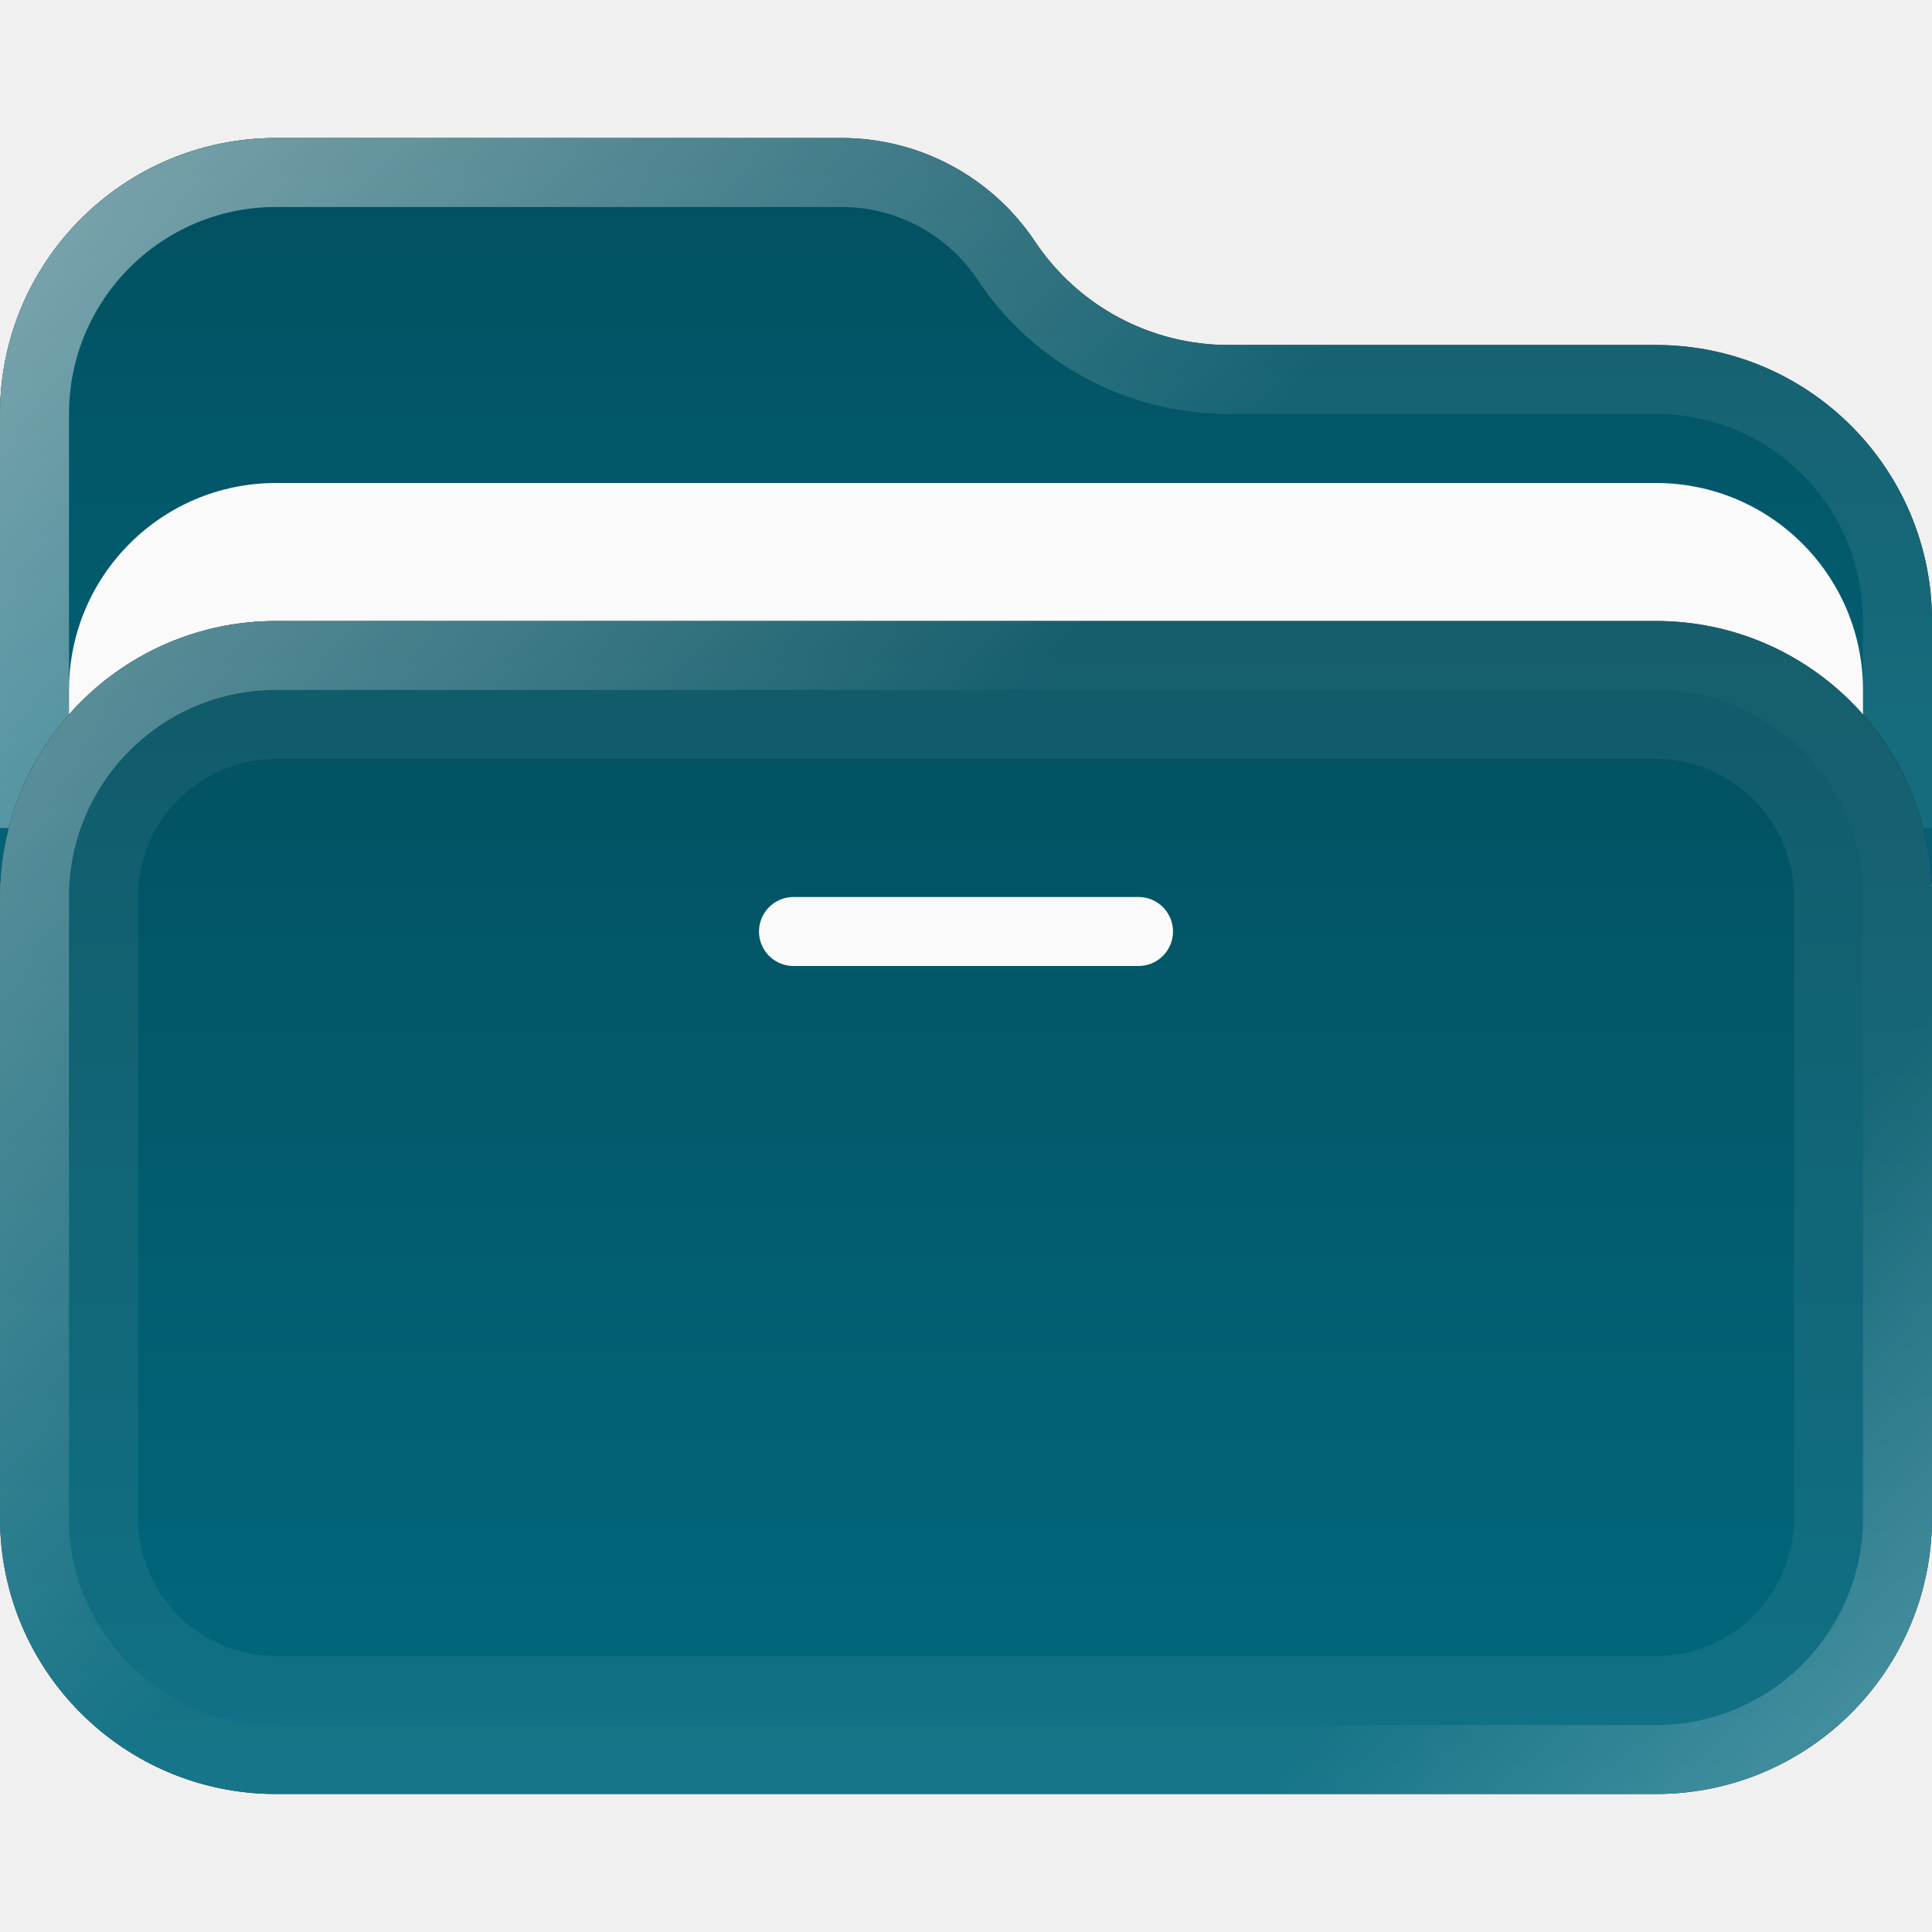
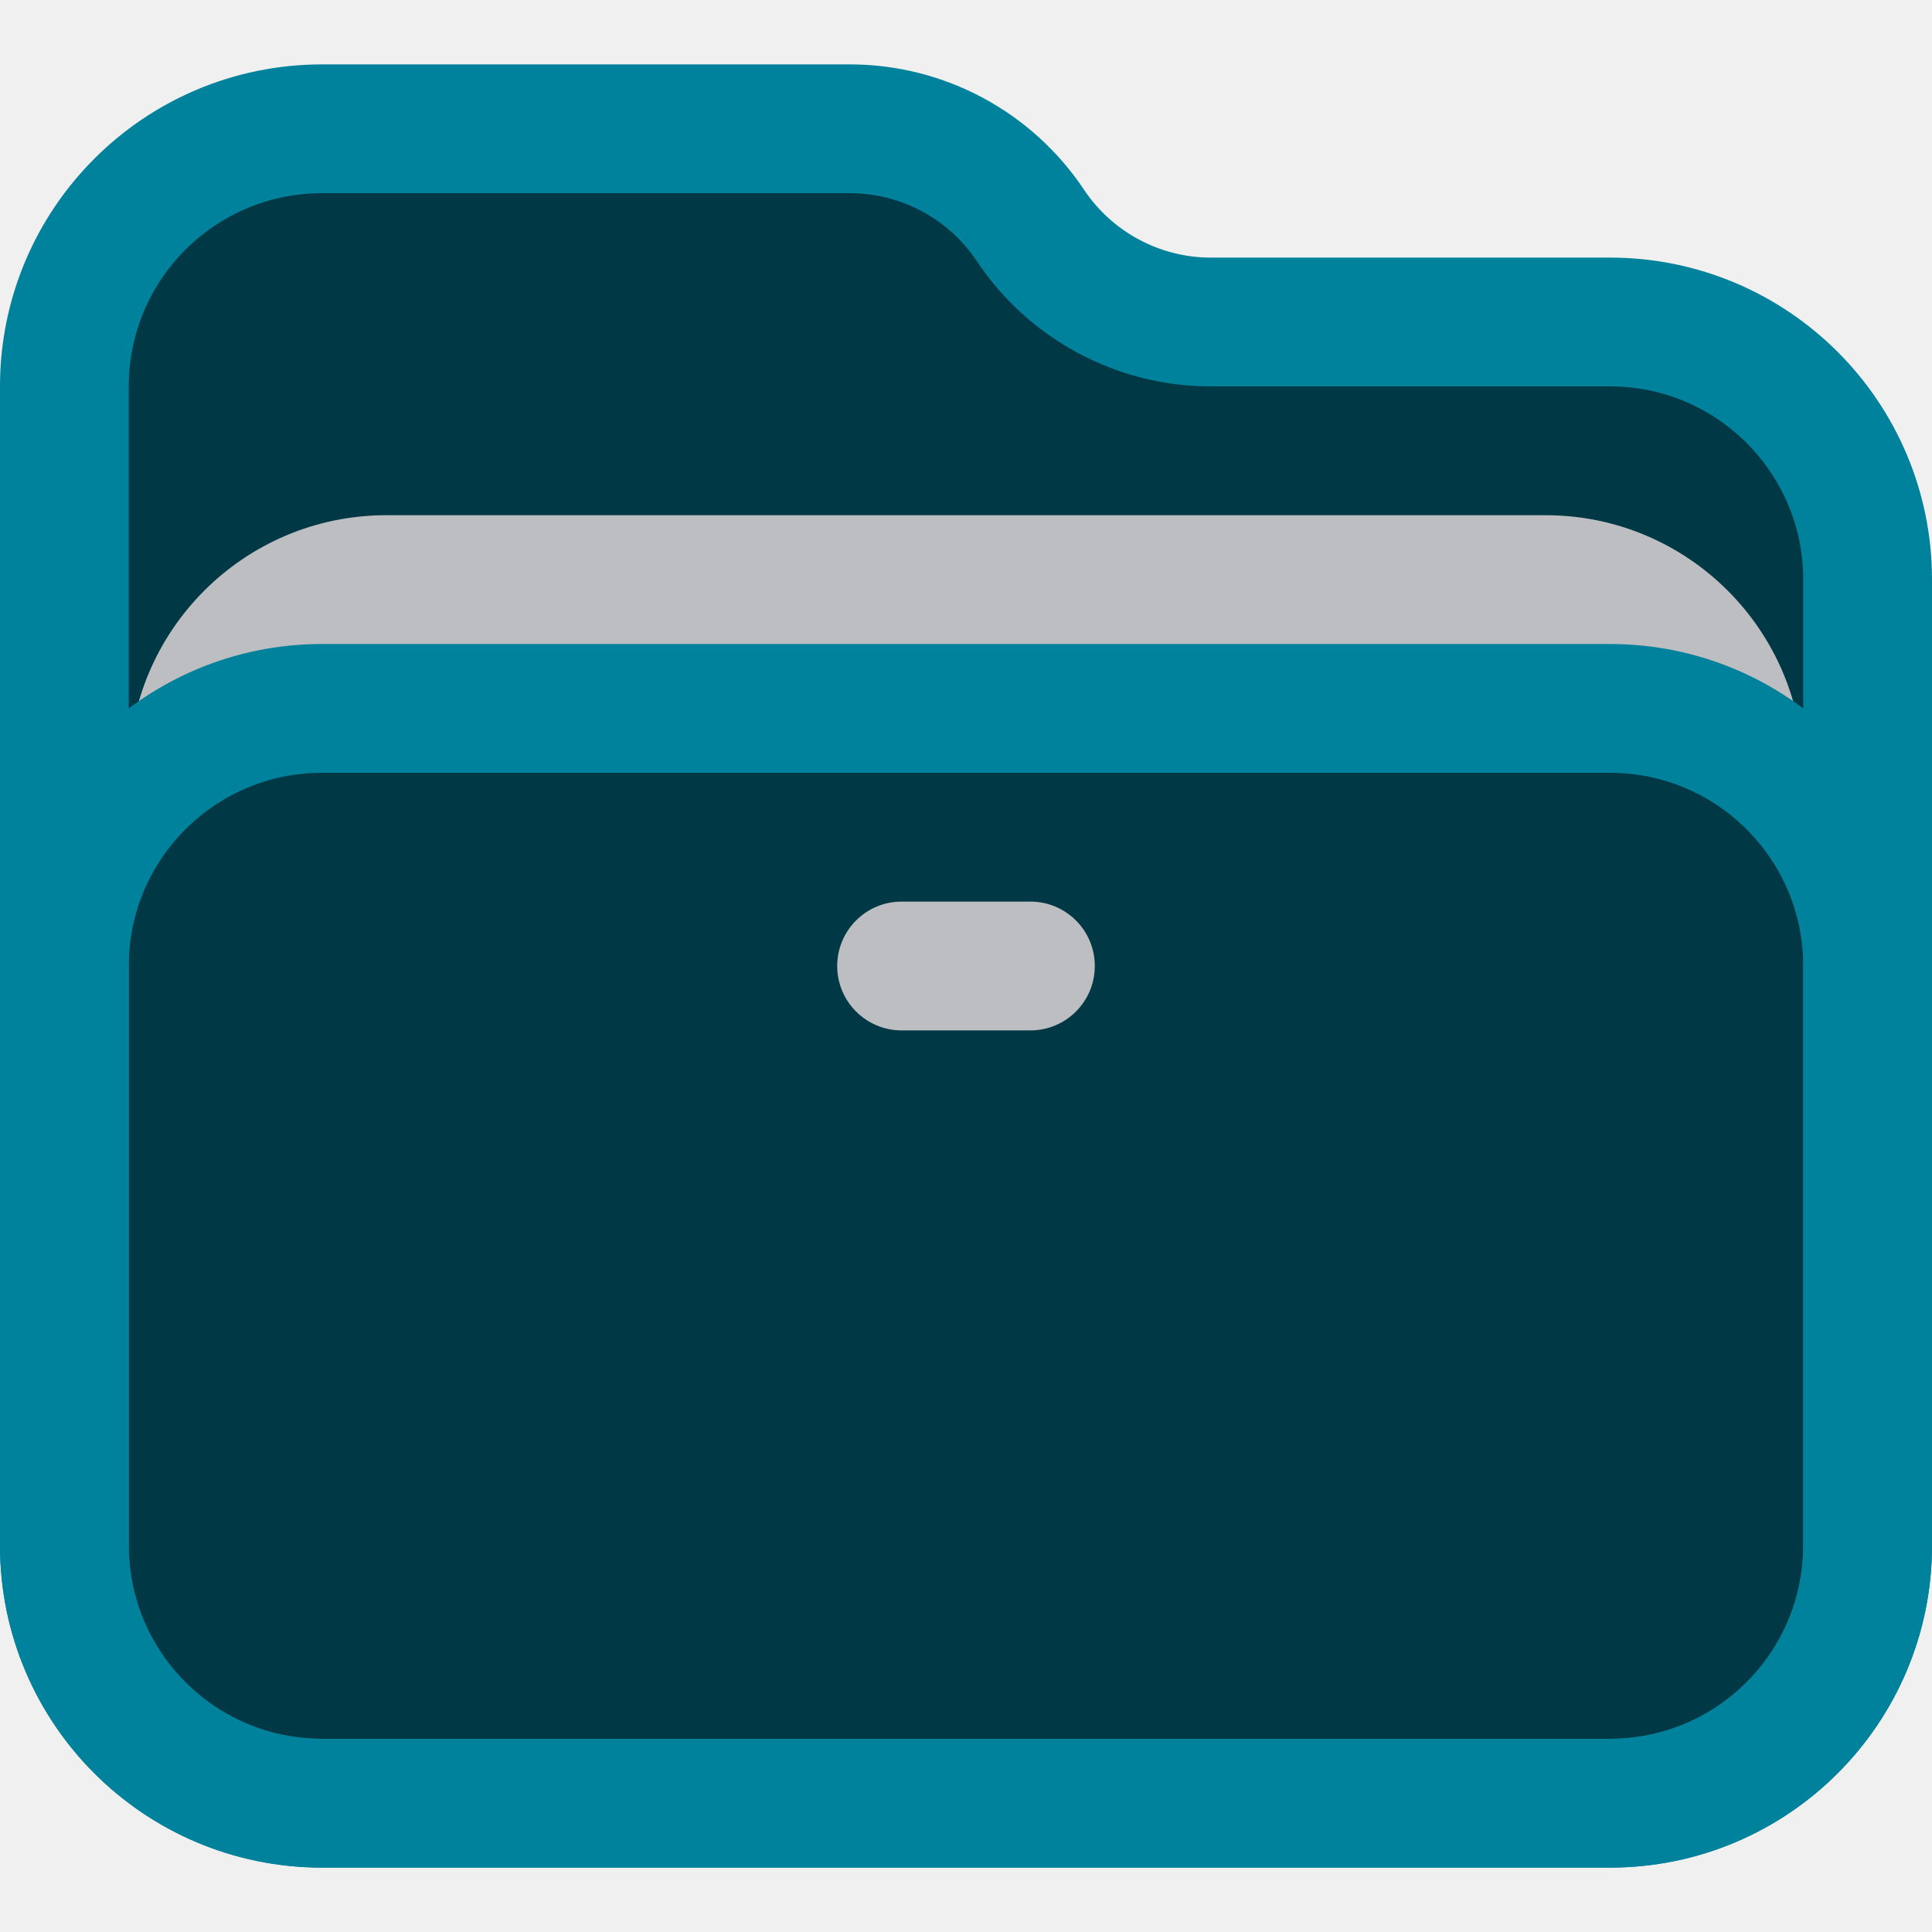
- <svg xmlns="http://www.w3.org/2000/svg" viewBox="0 0 28 28" width="28" height="28" fill="none">
-   <defs>
-     <linearGradient id="back" x1="22" y1="4" x2="22" y2="19" gradientUnits="userSpaceOnUse">
-       <stop stop-color="#006175" />
-       <stop offset="1" stop-color="#00819C" />
-     </linearGradient>
-     <linearGradient id="front" x1="22" y1="11" x2="22" y2="28" gradientUnits="userSpaceOnUse">
-       <stop stop-color="#006175" />
-       <stop offset="1" stop-color="#00819C" />
-     </linearGradient>
-     <linearGradient id="rim" x1="8" y1="4" x2="36" y2="28" gradientUnits="userSpaceOnUse">
-       <stop offset="0" stop-color="#FFFFFF" stop-opacity="0.50" />
-       <stop offset="0.45" stop-color="#FFFFFF" stop-opacity="0.08" />
-       <stop offset="0.8" stop-color="#FFFFFF" stop-opacity="0.08" />
-       <stop offset="1" stop-color="#FFFFFF" stop-opacity="0.30" />
-     </linearGradient>
-   </defs>
-   <g transform="translate(-8 -2)">
-     <path d="M8 8C8 5.791 9.791 4 12 4H20.197C21.323 4 22.375 4.563 23 5.5C23.625 6.437 24.677 7 25.803 7H32C34.209 7 36 8.791 36 11V14.801H8V8Z" fill="#0a0a0a" />
-     <path d="M8 8C8 5.791 9.791 4 12 4H20.197C21.323 4 22.375 4.563 23 5.5C23.625 6.437 24.677 7 25.803 7H32C34.209 7 36 8.791 36 11V14.801H8V8Z" fill="url(#back)" fill-opacity="0.8" />
-     <path d="M8.5 14V8C8.5 6.067 10.067 4.5 12 4.5H20.197C21.156 4.5 22.052 4.979 22.584 5.777C23.3 6.854 24.51 7.5 25.803 7.5H32C33.933 7.5 35.5 9.067 35.5 11V14" stroke="url(#rim)" stroke-width="1" />
-     <path d="M9 12C9 10.343 10.343 9 12 9H32C33.657 9 35 10.343 35 12V12.367H9V12Z" fill="#FAFAFA" />
-     <path d="M8 15C8 12.791 9.791 11 12 11H32C34.209 11 36 12.791 36 15V24C36 26.209 34.209 28 32 28H12C9.791 28 8 26.209 8 24V15Z" fill="#0a0a0a" />
-     <path d="M8 15C8 12.791 9.791 11 12 11H32C34.209 11 36 12.791 36 15V24C36 26.209 34.209 28 32 28H12C9.791 28 8 26.209 8 24V15Z" fill="url(#front)" fill-opacity="0.8" />
-     <rect x="8.5" y="11.5" width="27" height="16" rx="3.5" stroke="url(#rim)" stroke-width="1" />
-     <rect x="9.5" y="12.5" width="25" height="14" rx="2.5" stroke="#FFFFFF" stroke-opacity="0.06" stroke-width="1" />
-     <line x1="19.5" y1="15.5" x2="24.5" y2="15.5" stroke="#FAFAFA" stroke-linecap="round" />
-   </g>
+ <svg xmlns="http://www.w3.org/2000/svg" viewBox="5 5 30 30" fill="none">
+   <path d="M6 11C6 8.791 7.791 7 10 7H18.197C19.323 7 20.375 7.563 21 8.5C21.625 9.437 22.677 10 23.803 10H30C32.209 10 34 11.791 34 14V29C34 31.209 32.209 33 30 33H10C7.791 33 6 31.209 6 29V11Z" fill="#003845" stroke="#00819C" stroke-width="2" />
+   <path d="M7 17C7 14.791 8.791 13 11 13H29C31.209 13 33 14.791 33 17H7Z" fill="#BDBEC1" />
+   <path d="M6 20C6 17.791 7.791 16 10 16H30C32.209 16 34 17.791 34 20V29C34 31.209 32.209 33 30 33H10C7.791 33 6 31.209 6 29V20Z" stroke="#00819C" stroke-width="2" />
+   <rect x="18" y="19" width="4" height="2" rx="1" fill="#BDBEC1" />
</svg>
